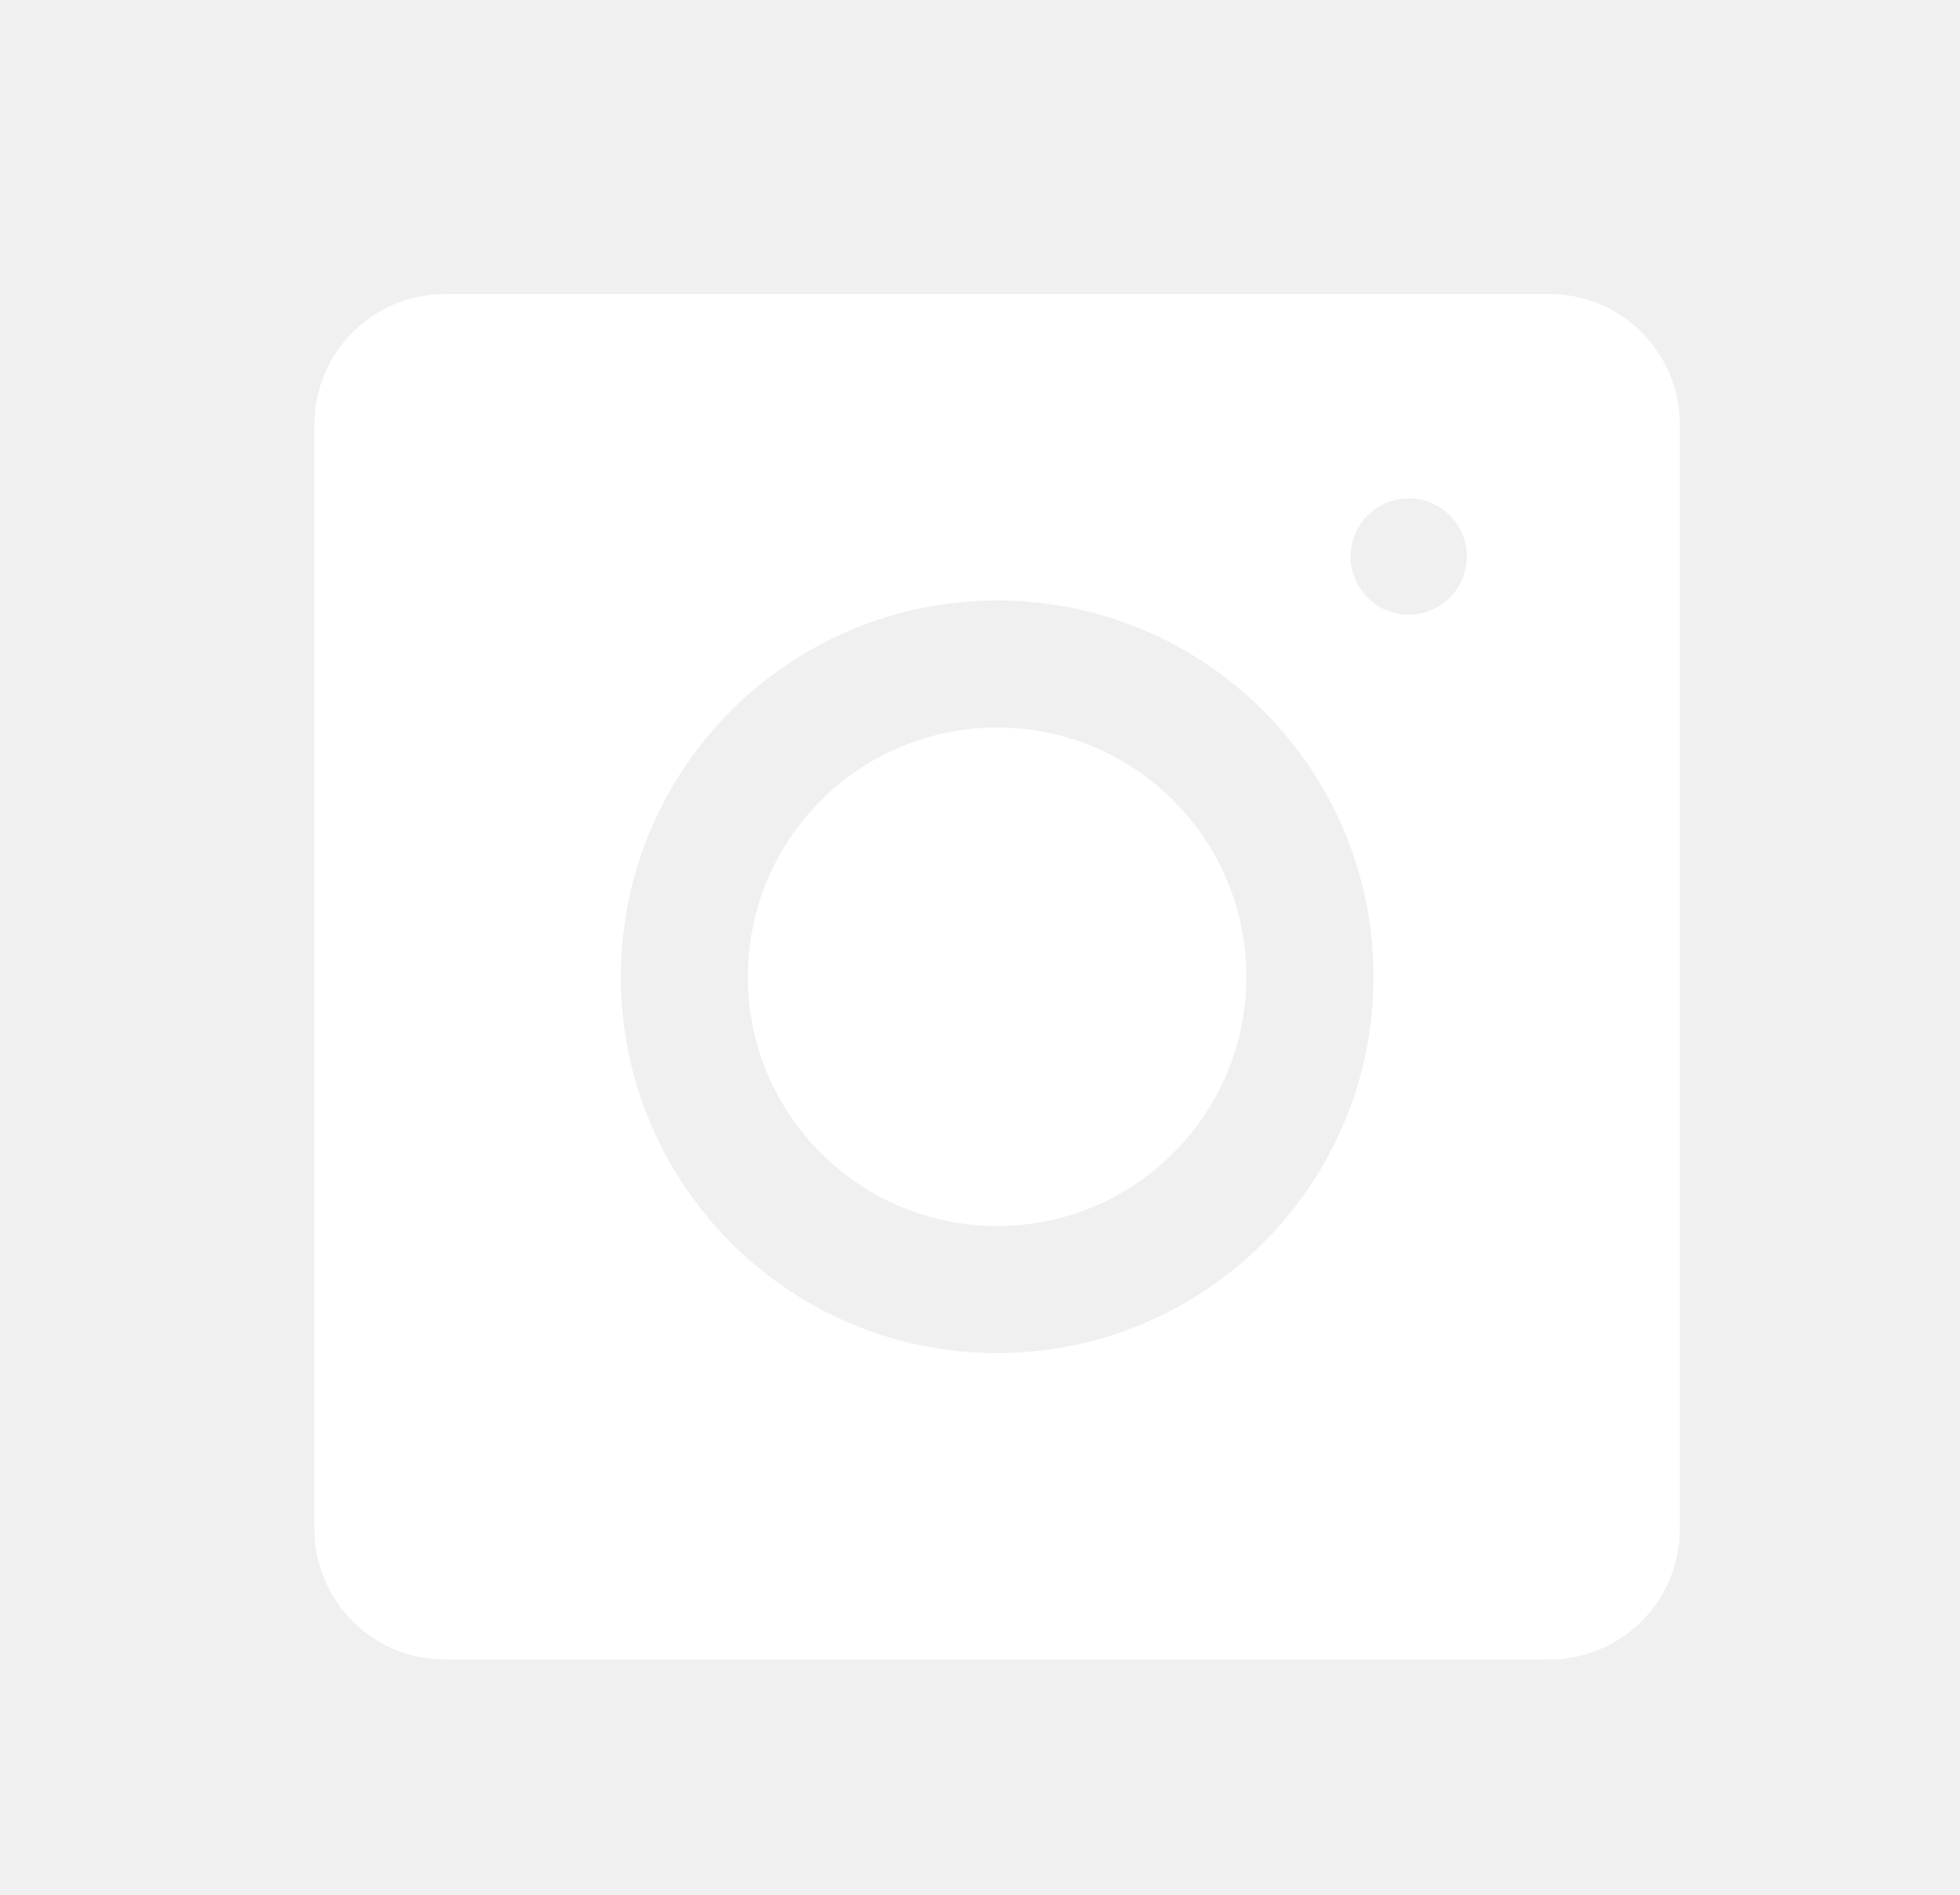
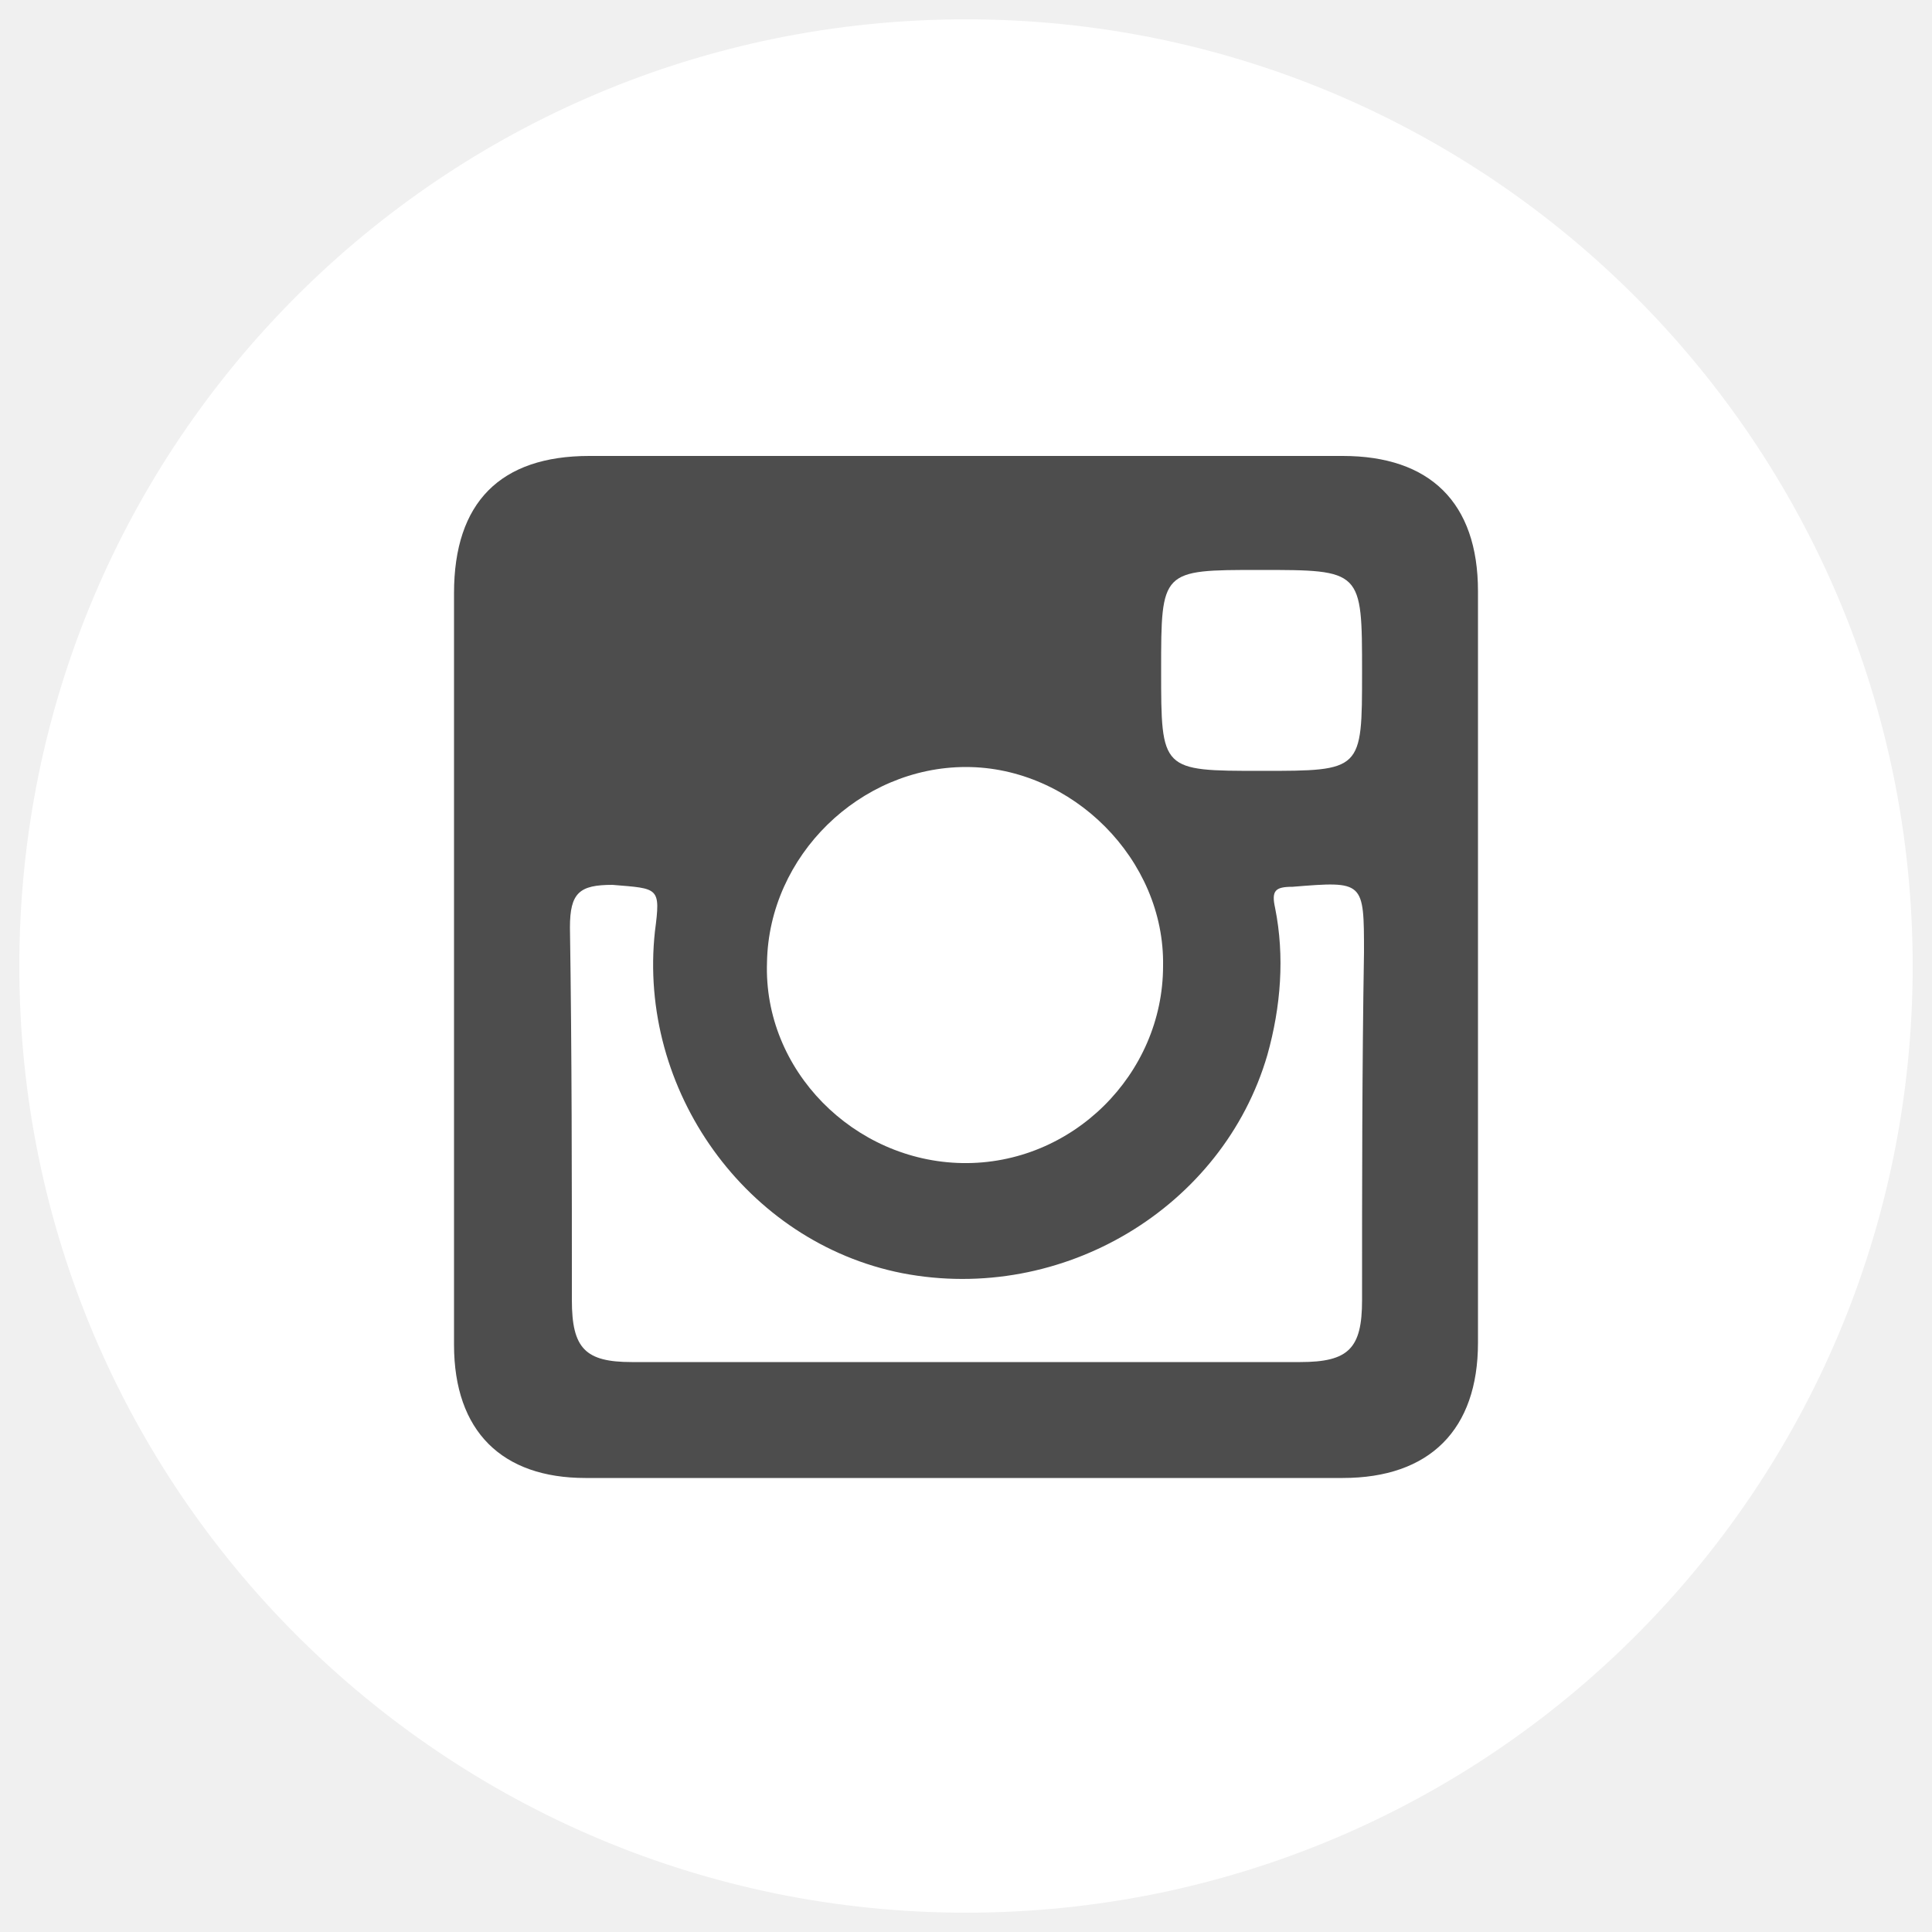
- <svg xmlns="http://www.w3.org/2000/svg" width="30" height="29" viewBox="0 0 30 29" fill="none">
-   <path fill-rule="evenodd" clip-rule="evenodd" d="M4.812 6.5C4.812 5.395 5.708 4.5 6.812 4.5H23.712C24.817 4.5 25.712 5.395 25.712 6.5V23.4C25.712 24.505 24.817 25.4 23.712 25.4H6.812C5.708 25.4 4.812 24.505 4.812 23.4V6.5ZM21.023 14.95C21.023 18.131 18.444 20.71 15.262 20.71C12.081 20.71 9.503 18.131 9.503 14.95C9.503 11.769 12.081 9.19 15.262 9.19C18.444 9.19 21.023 11.769 21.023 14.95ZM21.562 9.408C22.054 9.408 22.452 9.009 22.452 8.518C22.452 8.026 22.054 7.628 21.562 7.628C21.071 7.628 20.672 8.026 20.672 8.518C20.672 9.009 21.071 9.408 21.562 9.408Z" fill="white" />
-   <circle cx="15.262" cy="14.95" r="3.815" fill="white" />
+ <svg xmlns="http://www.w3.org/2000/svg" version="1.1" id="圖層_1" x="0px" y="0px" viewBox="0 0 100 100" style="enable-background:new 0 0 100 100;" xml:space="preserve">
+   <style type="text/css">
+ 	.st0{fill:#FFFFFF;}
+ 	.st1{fill:#4D4D4D;}
+ 	.st2{fill-rule:evenodd;clip-rule:evenodd;fill:#4D4D4D;}
+ </style>
+   <path class="st0" d="M99,50c0,27.1-21.9,49-49,49c-27,0-49-21.9-49-49S22.9,1,50,1C77.1,1,99,23,99,50z" />
+   <g>
+     <path class="st2" d="M69.5,23.6c-13,0-26,0-39,0c-4.6,0-7,2.4-7,7.1c0,6.4,0,12.9,0,19.4c0,6.4,0,13,0,19.5c0,4.5,2.5,6.9,6.8,6.9   c13.1,0,26.1,0,39.2,0c4.5,0,7-2.5,7-7c0-13,0-25.9,0-38.9C76.5,26,74,23.6,69.5,23.6z M65.2,29.5c5.3,0,5.3,0,5.3,5.3   c0,5.1,0,5.1-5.2,5.1c-5.2,0-5.2,0-5.2-5.2C60.1,29.5,60.1,29.5,65.2,29.5z M50,39.7c5.5,0,10.3,4.8,10.2,10.3   c0,5.6-4.7,10.3-10.4,10.2c-5.6-0.1-10.3-4.8-10.1-10.4C39.8,44.3,44.5,39.7,50,39.7z M70.5,67.3c0,2.5-0.7,3.2-3.2,3.2   c-5.8,0-11.6,0-17.3,0c-5.7,0-11.5,0-17.3,0c-2.4,0-3.1-0.7-3.1-3.2c0-6.3,0-12.8-0.1-19.3c0-1.8,0.5-2.2,2.2-2.2   c2.4,0.2,2.5,0.1,2.2,2.4c-0.9,8.2,4.7,16.1,12.8,17.7c8.3,1.6,16.6-3.4,18.9-11.3c0.7-2.5,0.9-5.1,0.4-7.6c-0.2-0.9,0-1.1,0.9-1.1   c3.7-0.3,3.7-0.3,3.7,3.4C70.5,55.3,70.5,61.3,70.5,67.3z" />
+   </g>
</svg>
